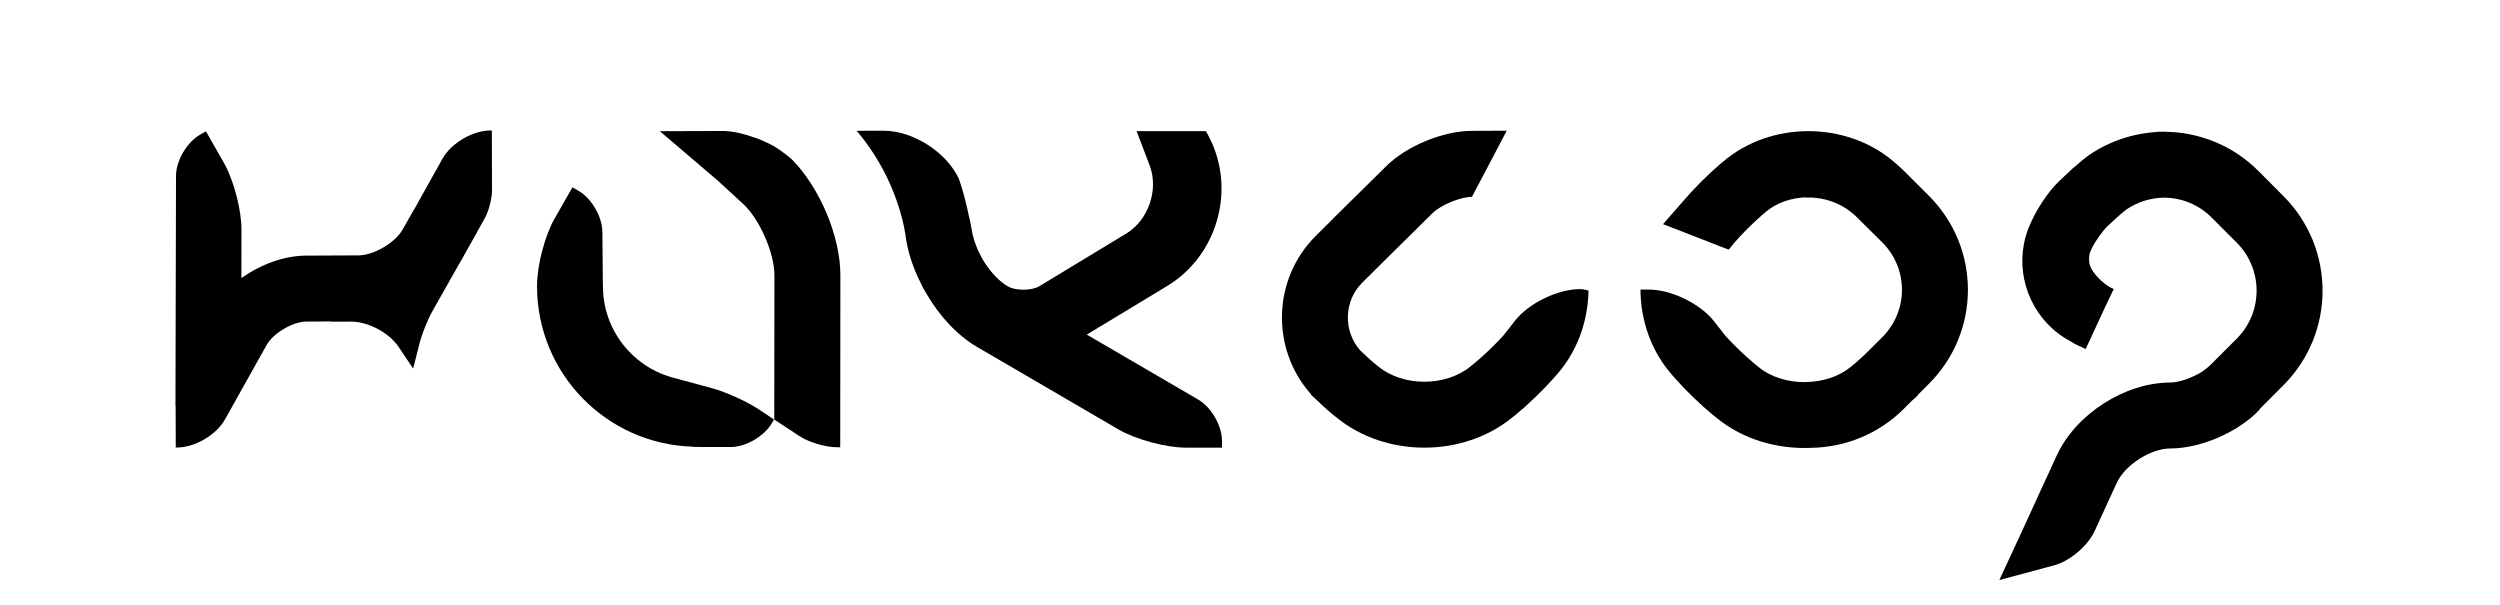
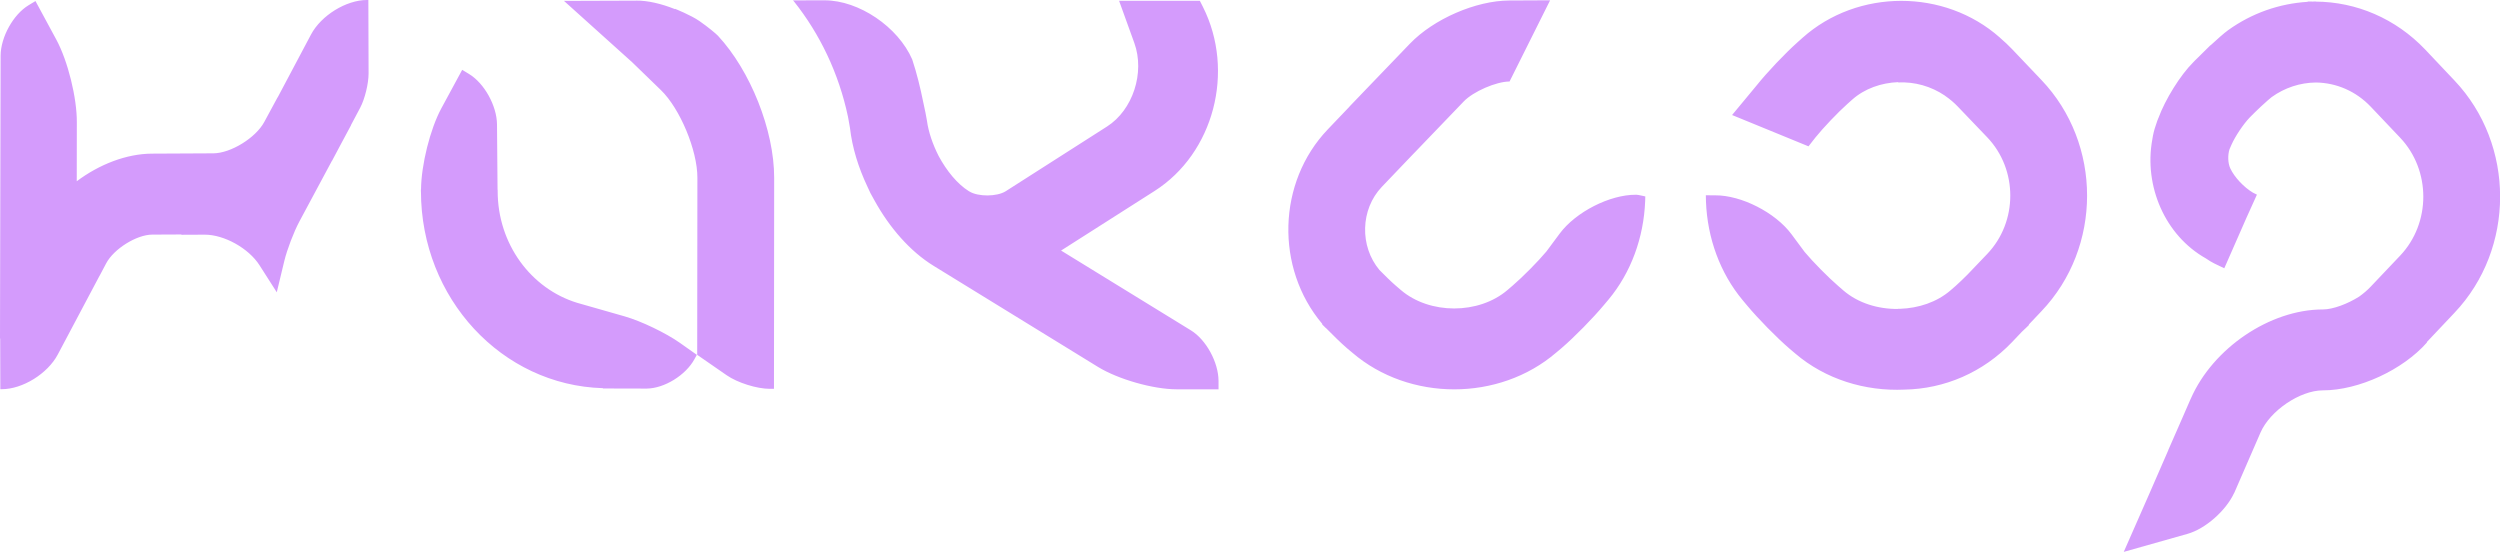
- <svg xmlns="http://www.w3.org/2000/svg" xmlns:ns1="http://vectornator.io" height="100%" stroke-miterlimit="10" style="fill-rule:nonzero;clip-rule:evenodd;stroke-linecap:round;stroke-linejoin:round;" version="1.1" viewBox="0 0 1921.18 464.533" width="100%" xml:space="preserve">
-   <defs />
-   <g id="Слой-1" ns1:layerName="Слой 1">
-     <path d="M1157.91 100.438L1130.97 100.562C1108.88 100.649 1081.07 112.113 1065.34 127.625L1033.28 159.25L1031.94 160.594L1025.47 166.969L1025.5 167L1011.16 181.25C977.803 214.369 976.442 268.101 1007.47 302.969C1007.5 303.143 1007.45 303.361 1007.56 303.469C1008.09 303.984 1008.56 304.362 1009.09 304.875C1009.2 304.989 1009.3 305.105 1009.41 305.219L1009.66 305.469L1009.72 305.406C1014.61 310.106 1019.68 314.861 1023.84 318.25L1027.34 321.031C1064.97 351.66 1124.22 351.66 1161.84 321.031L1165.34 318.25C1173.95 311.247 1186.18 299.412 1193.47 291.125L1196.44 287.781C1211.33 270.85 1219.68 248.952 1220.62 226.125C1220.67 225.104 1220.72 223.504 1220.72 223.219C1220.72 223.219 1217.46 222.484 1216.28 222.312C1215.1 222.141 1214.56 222.156 1214.56 222.156C1197.36 222.039 1174.82 232.918 1164.22 246.469L1155.44 257.688C1150.01 263.862 1139.77 273.673 1133.34 278.906L1129.84 281.75C1110.85 297.209 1078.33 297.209 1059.34 281.75L1055.84 278.906C1052.88 276.492 1049.01 272.84 1045.28 269.281C1032.11 254.429 1032.66 231.302 1046.84 217.219L1061.09 203.062L1067.66 196.562L1069 195.25L1100.94 163.719C1107.22 157.517 1122.33 151.285 1131.16 151.25L1157.91 100.438Z" fill="#000000" fill-rule="nonzero" opacity="1" stroke="none" />
-     <path d="M679.094 100.469L658.125 100.5C658.125 100.5 658.55 100.78 658.812 101.094C676.003 121.571 688.436 146.155 694.469 173.156C694.565 173.588 694.631 174 694.719 174.406C695.141 176.365 695.458 178.361 695.812 180.344C697.281 192.692 701.413 205.245 707.312 217.062C707.977 218.434 708.599 219.807 709.312 221.156C710.17 222.729 711.077 224.246 712 225.781C721.907 242.804 735.476 257.65 751.031 266.719L859.469 329.969C872.731 337.704 895.928 343.989 911.281 344L939.062 344L939.062 338.75C939.04 327.125 930.887 312.949 920.844 307.094L835.156 257.125L896.844 219.844C935.915 196.244 950.14 144.934 928.781 104.594L926.75 100.781L873.438 100.75L883.5 127.188C890.574 145.773 882.51 169.167 865.5 179.469L798.656 219.969C792.857 223.472 780.402 223.53 774.562 220.094L774.312 219.969C766.776 215.534 759.622 207.26 754.344 197.938C750.465 190.704 747.629 182.972 746.625 175.812C746.344 173.813 745.094 168.105 744.188 164.25C742.249 155.158 739.958 146.204 736.938 137.562L736.938 137.531C727.55 117.035 701.637 100.44 679.094 100.469Z" fill="#000000" fill-rule="nonzero" opacity="1" stroke="none" />
-     <path d="M554.719 100.656L507.062 100.812L552.062 139.219L571.062 156.688C583.663 168.257 595.15 194.394 595.125 211.5L595 322.406L614.469 335.188C621.635 339.895 634.395 343.7 642.969 343.688L645.688 343.688L645.812 211.562C645.856 181.768 630.085 144.433 608.688 122.625C607.588 121.505 602.216 117.185 596.5 113.438C590.784 109.69 580.437 105.813 580.438 105.812L580.219 105.938C571.527 102.656 562.286 100.529 554.719 100.656ZM439.906 143.938L426.125 168.094C418.696 181.119 412.864 203.499 412.719 218.844L412.656 218.844L412.656 219.594C412.656 219.604 412.656 219.614 412.656 219.625C412.657 219.749 412.624 219.909 412.625 220.031L412.688 220.031C412.765 287.078 466.086 341.442 532.719 343.281L532.844 343.469L561.688 343.531C573.312 343.429 587.432 335.177 593.219 325.094L594.781 322.406L583.656 314.938C574.33 308.684 557.965 301.243 547.125 298.312L515.844 289.844C485.426 281.039 463.266 253.025 463.344 219.719L463.344 218.969L463.281 218.969L462.906 178.094C462.804 166.469 454.552 152.349 444.469 146.562L439.906 143.938Z" fill="#000000" fill-rule="nonzero" opacity="1" stroke="none" />
-     <path d="M1663.16 101.156C1662.54 101.16 1661.93 101.235 1661.31 101.25C1660.17 101.264 1659.02 101.167 1657.88 101.219L1657.88 101.406C1639.19 102.473 1621 108.472 1605.38 119.156C1602.68 120.998 1598.25 124.728 1593.78 128.656L1593.72 128.562L1585.12 136.625C1584.66 137.075 1583.87 137.757 1583.47 138.156L1582.47 139.125C1573.8 147.276 1563.87 162.516 1559.38 174.156L1559.34 174.156L1558.97 175.094C1558.86 175.381 1558.66 175.718 1558.56 176L1558.44 176.375L1557.53 178.969C1556.56 181.58 1555.82 184.439 1555.34 187.469C1549.63 216.795 1563.83 247.71 1590.66 262C1592.57 263.25 1594.47 264.377 1596.31 265.219L1602.81 268.188L1617.38 236.719L1624.34 222.094L1621.62 220.812C1615.85 217.543 1609.5 211.246 1606.78 205.719L1606.72 205.594C1605.12 202.349 1605.01 197.307 1606.22 193.688L1607.5 190.906C1609.97 185.592 1615.36 177.957 1619.53 173.844L1620.59 172.812C1622.22 171.26 1624.45 169.169 1627.12 166.812C1630.43 163.895 1633.37 161.486 1634.03 161.031C1642.67 155.125 1652.85 151.985 1663.28 151.875C1676.78 152.045 1689.71 157.303 1699.5 167.094L1718.84 186.438C1739.23 206.824 1739.23 239.895 1718.84 260.281L1699.5 279.625C1697.11 282.016 1694.51 284.091 1691.78 285.938C1684.33 290.411 1674.61 293.95 1667.94 293.969L1667.66 293.969C1632.87 294.062 1595.26 318.197 1580.69 349.781L1580.22 350.75L1575.28 361.531L1565.84 381.969L1565.88 382L1553.72 408.469L1536.44 445.75L1578.59 434.438C1590.27 431.304 1603.8 420.028 1609.19 409.062L1609.22 409.062L1609.38 408.719C1609.41 408.646 1609.47 408.573 1609.5 408.5L1626.69 371C1633 357.325 1652.72 344.665 1667.78 344.625L1668.06 344.625C1691.55 344.562 1720.63 331.824 1736.59 314.594L1736.41 314.438L1754.69 296.094C1794.87 255.914 1794.87 190.805 1754.69 150.625L1735.38 131.25C1715.95 111.822 1689.97 101.401 1663.16 101.25L1663.16 101.156Z" fill="#000000" fill-rule="nonzero" opacity="1" stroke="none" />
-     <path d="M1389.69 100.781C1366.19 100.781 1342.7 108.505 1324.5 123.906L1321.22 126.688C1312.99 133.651 1301.24 145.395 1294.28 153.625L1278 172.25L1328.44 191.844C1328.44 191.844 1329.18 190.921 1330.22 189.688L1333 186.312C1338.15 180.229 1347.88 170.554 1353.97 165.406L1357.25 162.625C1365.49 155.652 1376.49 152.064 1387.62 151.656L1387.62 151.844C1398.57 151.35 1409.31 154.235 1418.44 160.094C1418.46 160.106 1418.48 160.112 1418.5 160.125C1418.6 160.192 1418.68 160.276 1418.78 160.344C1421.72 162.262 1424.48 164.47 1427.03 167L1446.38 186.188C1466.68 206.368 1466.68 239.038 1446.38 259.219L1433.38 272.125C1430.63 274.668 1427.71 277.486 1425.5 279.281L1422.03 282.125C1413.05 289.433 1401.04 293.164 1388.88 293.562C1388.4 293.552 1387.92 293.586 1387.44 293.562L1387.44 293.656C1374.34 293.791 1361.16 289.987 1351.5 282.125L1348.03 279.281C1341.6 274.048 1331.34 264.206 1325.91 258.031L1317.16 246.844C1306.55 233.293 1284.02 222.414 1266.81 222.531L1260.66 222.5C1260.66 222.5 1260.71 225.479 1260.75 226.5C1261.69 249.327 1270.05 271.194 1284.94 288.125L1287.91 291.5C1295.19 299.787 1307.43 311.622 1316.03 318.625L1319.5 321.406C1339.61 337.777 1365.92 345.285 1391.78 344.156C1418.15 343.72 1443.63 333.434 1462.78 314.406L1469.25 307.938C1470.82 306.462 1472.24 305.358 1473.78 303.844C1473.89 303.738 1473.87 303.512 1473.91 303.344L1482.09 295.156C1522.35 255.156 1522.35 190.25 1482.09 150.25L1462.78 131C1460.26 128.491 1457.61 126.145 1454.88 123.938L1454.91 123.906C1454.84 123.848 1454.76 123.808 1454.69 123.75C1436.51 108.465 1413.09 100.781 1389.69 100.781Z" fill="#000000" fill-rule="nonzero" opacity="1" stroke="none" />
-     <path d="M377.031 100.25C363.329 100.243 346.781 109.915 340.094 121.875L318.125 161.188L318.062 161.156L309.25 176.625C303.587 186.582 287.08 196.203 275.625 196.25L235.125 196.438C218.231 196.508 200.299 203.205 185.5 213.719L185.562 177C185.7 161.648 179.638 138.399 172.031 125.062L158.25 100.906L153.688 103.531C143.605 109.318 135.352 123.406 135.25 135.031L134.938 265.969L134.844 312.312L134.969 312L135.062 343.906L136.031 343.906C149.733 343.913 166.251 334.21 172.938 322.25L200.562 272.844L200.594 272.844L204.906 265.125C209.934 256.081 224.964 247.168 235.312 247.125L254.719 247.031L254.406 247.219L269.906 247.156C282.729 247.099 298.928 255.647 306.094 266.281L317.5 283.219L322.469 263.625C324.298 256.435 328.754 245.396 332.406 238.938L353.906 200.906L354 200.875L359.844 190.438L366.531 178.594L366.406 178.656L372.531 167.719C375.627 162.179 378.111 152.534 378.094 146.188L377.969 100.25L377.031 100.25Z" fill="#000000" fill-rule="nonzero" opacity="1" stroke="none" />
-   </g>
+ <svg xmlns="http://www.w3.org/2000/svg" width="90" height="20" fill="none">
+   <path fill="#D49BFC" d="m55.804.011-1.47.007C53.13.023 51.613.682 50.755 1.574l-1.749 1.819-.073.077-.353.367.002.002-.782.819c-1.819 1.904-1.894 4.994-.201 6.999.002.01-.001.023.005.029.029.03.054.051.083.081.006.007.011.013.018.02l.014.014.003-.004c.267.27.543.544.77.739l.191.16c2.053 1.761 5.284 1.761 7.337 0l.191-.16c.47-.403 1.137-1.083 1.534-1.56l.162-.192c.812-.974 1.268-2.233 1.319-3.545.003-.059.005-.151.005-.167 0 0-.178-.042-.242-.052-.064-.01-.094-.009-.094-.009-.938-.007-2.168.619-2.746 1.398l-.479.645c-.296.355-.855.919-1.206 1.22l-.191.164c-1.036.889-2.81.889-3.845 0l-.191-.164c-.162-.139-.373-.349-.576-.553-.718-.854-.688-2.184.085-2.994l.777-.814.358-.374.073-.075 1.742-1.813c.343-.357 1.167-.715 1.648-.717L55.804.011ZM29.687.012 28.543.014s.023.016.037.034C29.518 1.226 30.196 2.64 30.525 4.192c.005.025.009.049.014.072.023.113.04.227.06.341.08.71.306 1.432.627 2.111.036.079.07.158.109.235.047.09.096.178.147.266.54.979 1.281 1.833 2.129 2.354l5.915 3.637c.723.445 1.989.806 2.826.807h1.515v-.302c-.001-.668-.446-1.484-.994-1.82l-4.674-2.873 3.365-2.144c2.131-1.357 2.907-4.308 1.742-6.627l-.111-.219-2.908-.002.549 1.52c.386 1.069-.054 2.414-.982 3.006l-3.646 2.329c-.316.201-.996.205-1.314.007l-.014-.007c-.411-.255-.801-.731-1.089-1.267-.211-.416-.366-.861-.421-1.272-.015-.115-.084-.443-.133-.665-.106-.523-.231-1.038-.396-1.535v-.002C32.33.965 30.916.011 29.687.012Zm-6.784.011L20.303.032 22.758 2.241 23.794 3.245c.687.665 1.314 2.168 1.312 3.152l-.007 6.377 1.062.735c.391.271 1.087.489 1.554.489h.148l.007-7.598c.002-1.713-.858-3.86-2.025-5.114-.06-.064-.353-.313-.665-.528-.312-.216-.876-.439-.876-.439l-.012.007c-.474-.189-.978-.311-1.391-.304ZM16.64 2.512l-.752 1.389c-.405.749-.723 2.036-.731 2.918h-.004v.045c0.0.007-.002.016-.002.023h.003c.004 3.855 2.913 6.982 6.547 7.087l.007.011 1.573.004c.634-.006 1.404-.48 1.72-1.06l.085-.155-.607-.429c-.509-.36-1.401-.787-1.993-.956l-1.706-.487c-1.659-.506-2.868-2.117-2.864-4.032v-.043h-.004l-.02-2.35c-.006-.668-.456-1.48-1.006-1.813l-.249-.151ZM83.364.052c-.034 0-.067.005-.101.005-.062.001-.125-.005-.187-.002v.011C82.056.128 81.064.473 80.212 1.087c-.147.106-.389.32-.633.546l-.003-.005-.469.464c-.025.026-.068.065-.09.088l-.054.056c-.473.469-1.015 1.345-1.26 2.014h-.002l-.02.054c-.006.017-.017.036-.022.052l-.006.022-.05.149c-.053.15-.093.315-.119.489-.311 1.686.463 3.464 1.927 4.286.104.072.208.137.308.185l.355.171.795-1.81.38-.841-.148-.074c-.315-.188-.661-.55-.809-.868l-.003-.007c-.087-.187-.093-.477-.027-.685l.07-.16c.135-.306.429-.745.656-.981l.058-.059c.089-.089.21-.209.356-.345.18-.168.341-.306.377-.332.471-.34 1.027-.52 1.595-.526.736.01 1.442.312 1.976.875l1.055 1.112c1.112 1.172 1.112 3.074 0 4.246l-1.055 1.112c-.13.138-.272.257-.421.363-.406.257-.936.461-1.3.462h-.015c-1.898.005-3.949 1.393-4.744 3.209l-.026.056-.27.62-.515 1.175.002.002-.663 1.522-.943 2.144 2.299-.65c.637-.18 1.375-.829 1.669-1.459h.002l.009-.02c.002-.004.005-.008.007-.013l.938-2.156c.344-.786 1.42-1.514 2.241-1.517h.015c1.281-.004 2.868-.736 3.738-1.727l-.01-.009.997-1.055c2.192-2.31 2.192-6.054 0-8.365l-1.053-1.114C86.243.666 84.826.066 83.364.058V.052ZM68.447.031c-1.282 0-2.563.444-3.556 1.33l-.179.16c-.449.4-1.09 1.076-1.469 1.549l-.888 1.071 2.751 1.127s.04-.053.097-.124l.152-.194c.281-.35.812-.906 1.144-1.202l.179-.16c.45-.401 1.05-.607 1.657-.631v.011c.597-.028 1.183.137 1.681.474.001.001.002.001.003.002.005.004.01.009.015.013.16.11.311.237.45.383l1.056 1.103c1.107 1.16 1.107 3.039 0 4.199l-.709.742c-.15.146-.309.308-.43.411l-.189.164c-.49.42-1.145.635-1.808.658-.026-.001-.052.001-.079 0v.005c-.715.008-1.433-.211-1.96-.663l-.189-.164c-.351-.301-.91-.867-1.207-1.222l-.477-.643c-.579-.779-1.808-1.405-2.746-1.398l-.336-.002s.003.171.005.23c.051 1.313.507 2.57 1.319 3.544l.162.194c.397.476 1.065 1.157 1.534 1.56l.189.16c1.097.941 2.532 1.373 3.943 1.308 1.438-.025 2.828-.617 3.873-1.711l.353-.372c.086-.085.163-.148.247-.235.006-.006.005-.019.007-.029l.446-.471c2.196-2.3 2.196-6.032 0-8.332l-1.053-1.107c-.138-.144-.282-.279-.431-.406l.002-.002c-.004-.003-.008-.006-.012-.009C71.001.472 69.723.031 68.447.031ZM13.21 2.2e-7C12.463-0 11.56.556 11.196 1.244L9.997 3.504l-.003-.002-.481.89c-.309.573-1.209 1.126-1.834 1.128l-2.209.011c-.922.004-1.9.389-2.707.994l.003-2.111c.008-.883-.323-2.22-.738-2.987L1.277.038 1.028.189C.478.521.028 1.332.022 2L.005 9.529 0 12.194l.007-.018.005 1.835h.053c.747 0 1.648-.558 2.013-1.245l1.507-2.841h.002l.235-.444c.274-.52 1.094-1.033 1.659-1.035l1.059-.005-.017.011.845-.004c.699-.003 1.583.488 1.974 1.1l.622.974.271-1.127c.1-.413.343-1.048.542-1.42l1.173-2.187.005-.002.319-.6.365-.681-.007.004.334-.629c.169-.319.304-.873.303-1.238L13.261 2.2e-7h-.051Z" />
</svg>
